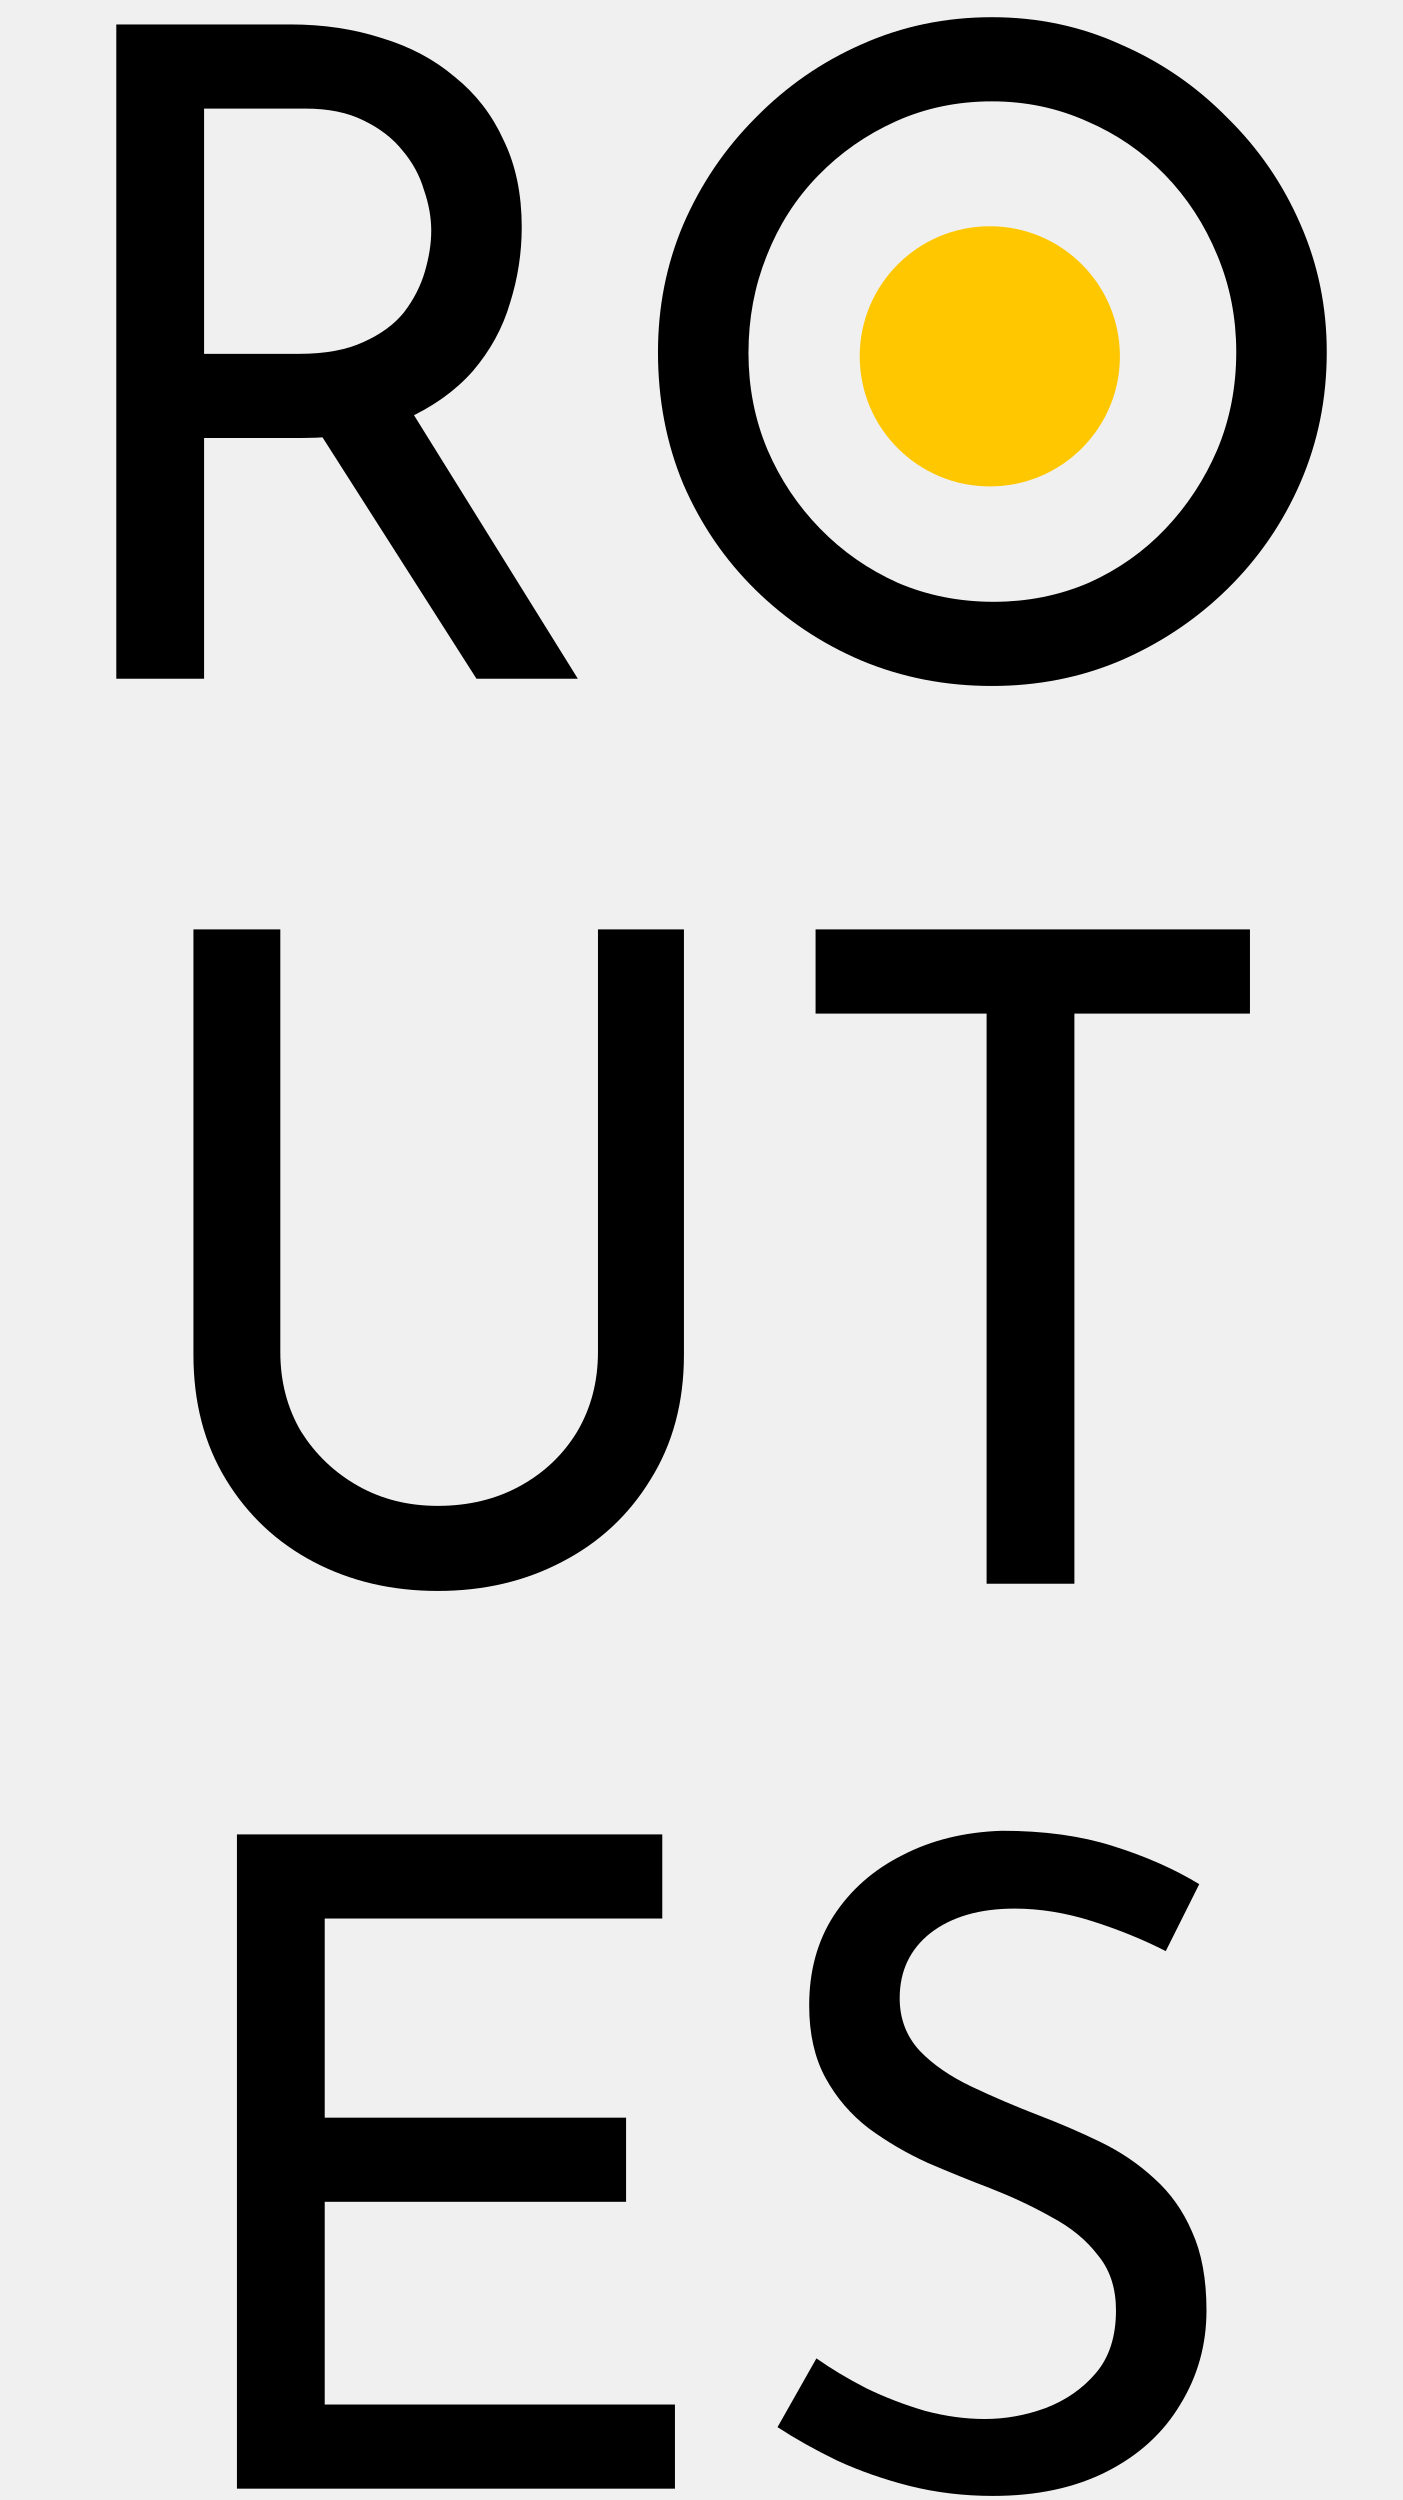
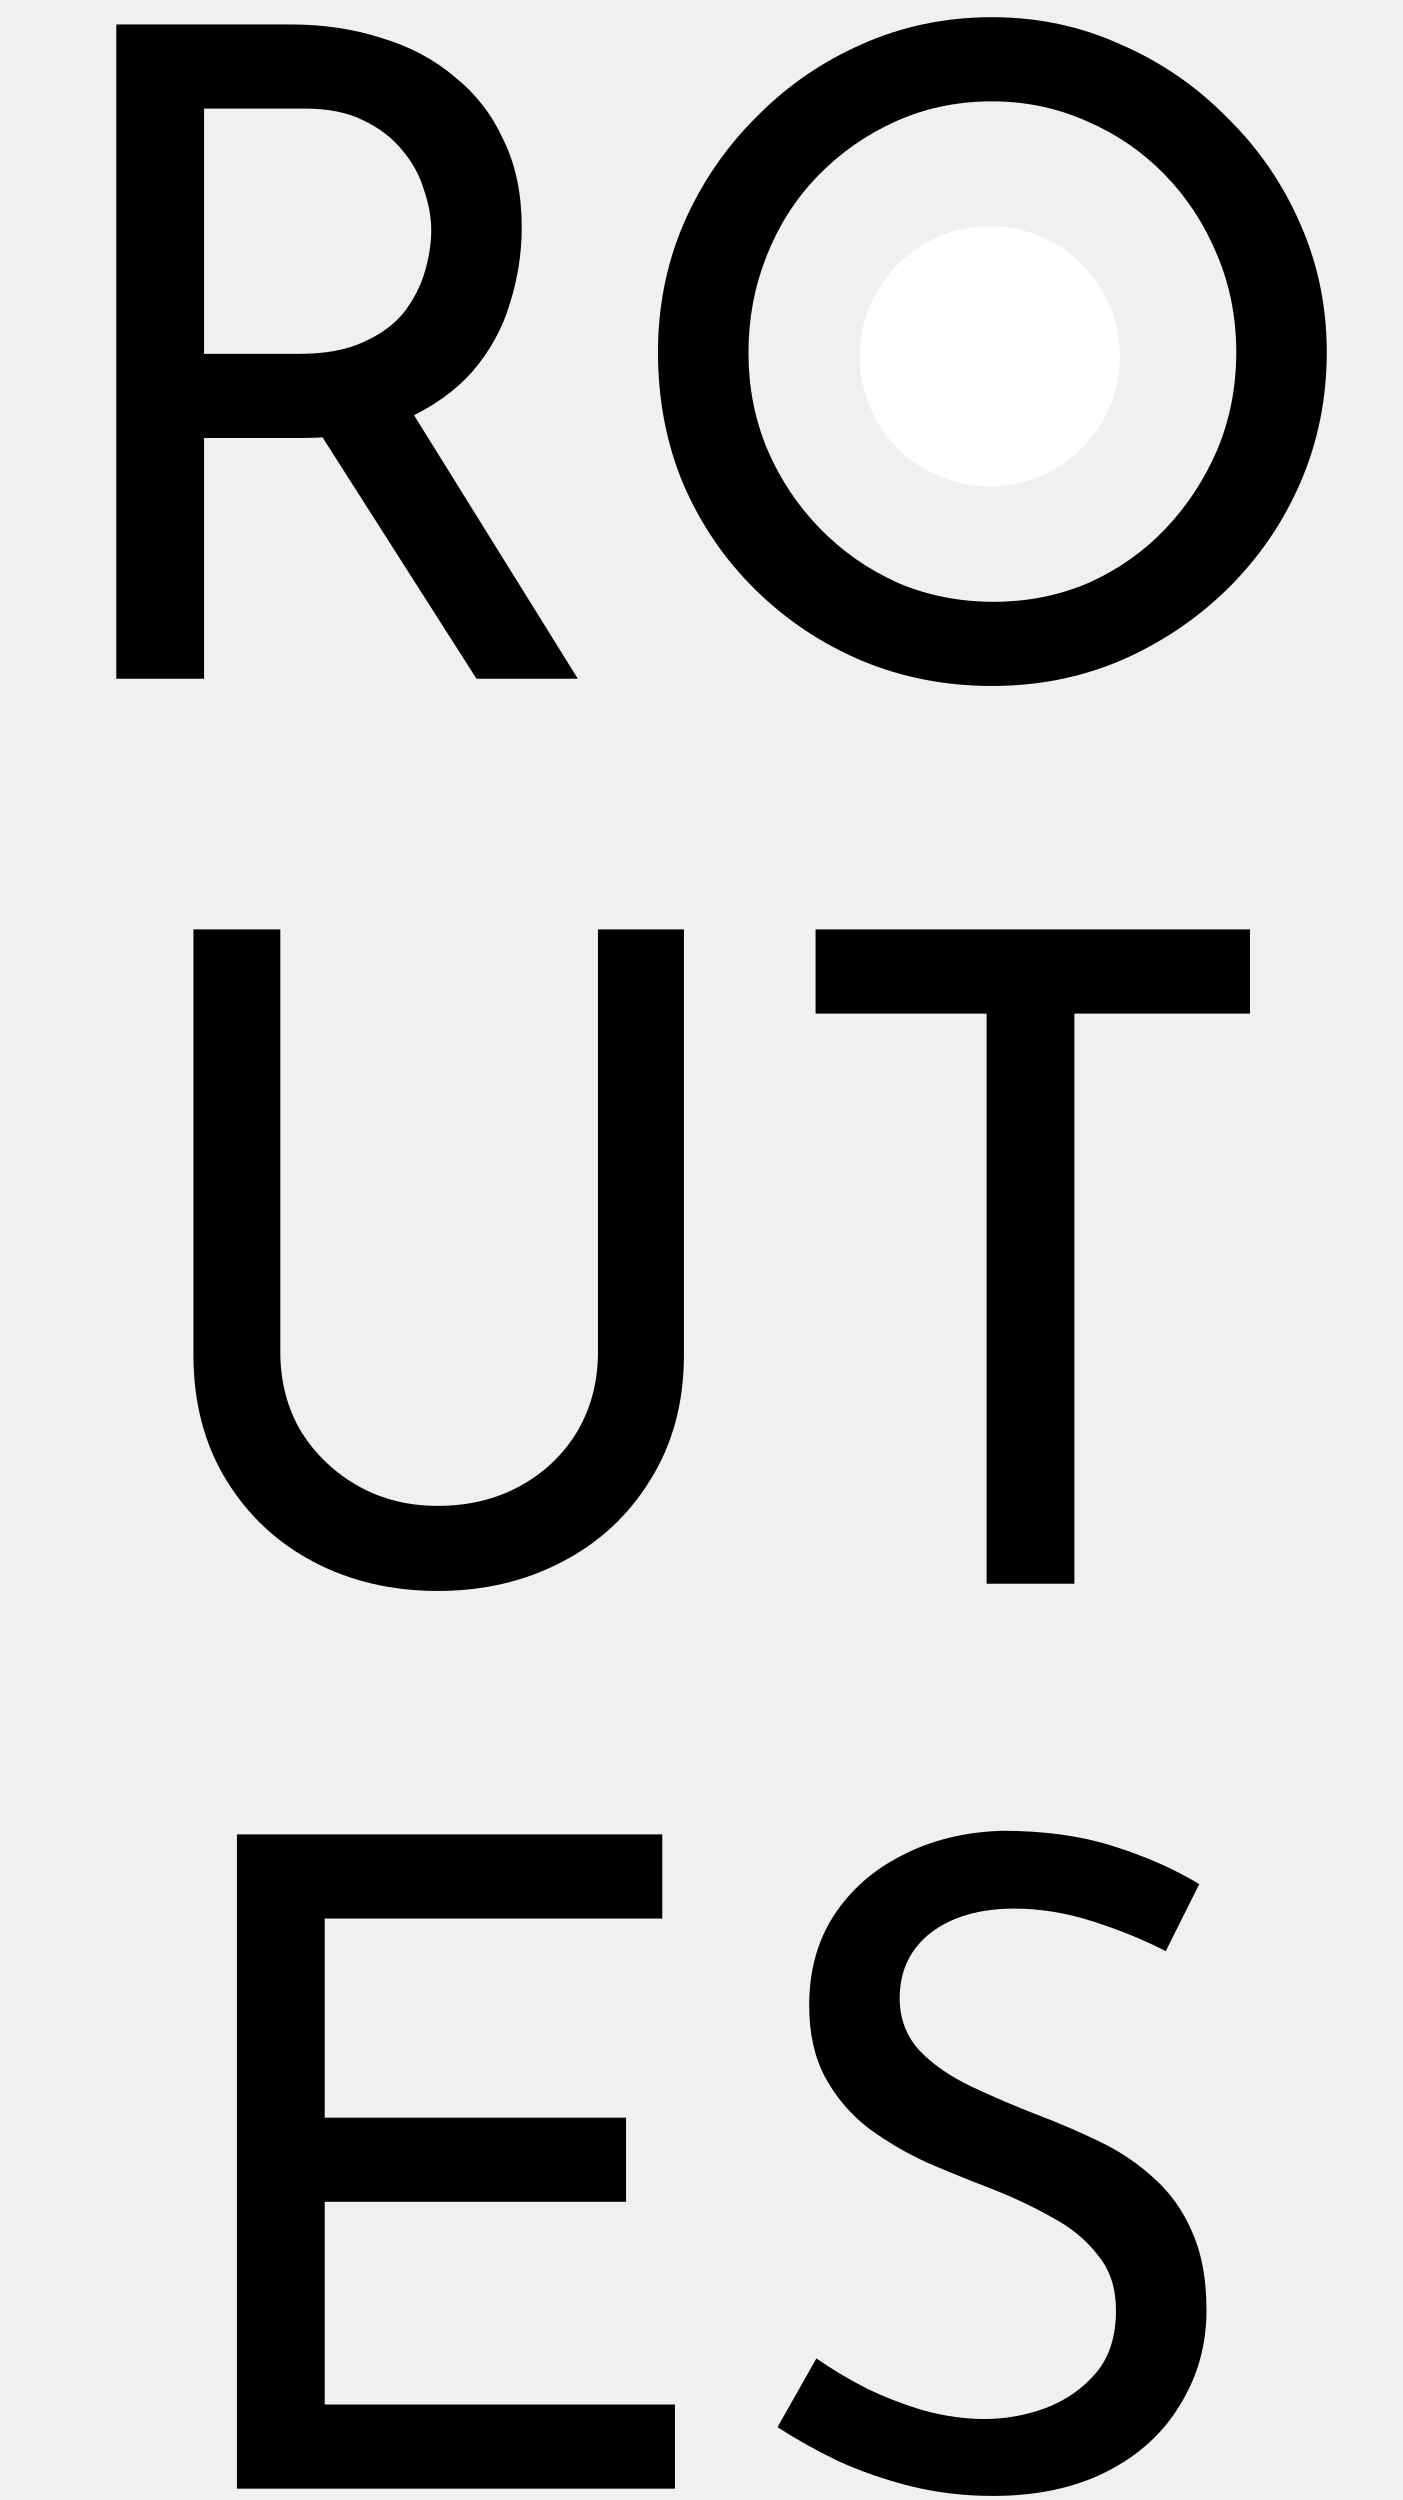
<svg xmlns="http://www.w3.org/2000/svg" width="124" height="221" viewBox="0 0 124 221" fill="none">
-   <path d="M25.641 2.16C28.574 2.16 31.268 2.56 33.721 3.36C36.228 4.107 38.388 5.253 40.201 6.8C42.068 8.293 43.508 10.16 44.521 12.4C45.588 14.587 46.121 17.147 46.121 20.08C46.121 22.373 45.774 24.613 45.081 26.8C44.441 28.987 43.348 30.987 41.801 32.8C40.254 34.56 38.228 36 35.721 37.12C33.268 38.187 30.228 38.72 26.601 38.72H18.041V60H10.281V2.16H25.641ZM26.441 31.28C28.734 31.28 30.628 30.933 32.121 30.24C33.668 29.547 34.868 28.667 35.721 27.6C36.574 26.48 37.188 25.28 37.561 24C37.934 22.72 38.121 21.52 38.121 20.4C38.121 19.227 37.908 18.027 37.481 16.8C37.108 15.52 36.468 14.347 35.561 13.28C34.708 12.213 33.561 11.333 32.121 10.64C30.734 9.947 29.028 9.6 27.001 9.6H18.041V31.28H26.441ZM35.961 35.68L51.081 60H42.121L26.761 35.92L35.961 35.68ZM58.165 31.12C58.165 27.12 58.912 23.36 60.405 19.84C61.952 16.267 64.085 13.12 66.805 10.4C69.525 7.627 72.645 5.467 76.165 3.92C79.739 2.32 83.579 1.52 87.685 1.52C91.739 1.52 95.525 2.32 99.045 3.92C102.619 5.467 105.765 7.627 108.485 10.4C111.259 13.12 113.419 16.267 114.965 19.84C116.512 23.36 117.285 27.12 117.285 31.12C117.285 35.227 116.512 39.067 114.965 42.64C113.419 46.213 111.259 49.36 108.485 52.08C105.765 54.747 102.619 56.853 99.045 58.4C95.525 59.893 91.739 60.64 87.685 60.64C83.579 60.64 79.739 59.893 76.165 58.4C72.645 56.907 69.525 54.827 66.805 52.16C64.085 49.493 61.952 46.373 60.405 42.8C58.912 39.227 58.165 35.333 58.165 31.12ZM66.165 31.2C66.165 34.24 66.725 37.093 67.845 39.76C68.965 42.373 70.512 44.693 72.485 46.72C74.459 48.747 76.752 50.347 79.365 51.52C81.979 52.64 84.805 53.2 87.845 53.2C90.832 53.2 93.632 52.64 96.245 51.52C98.859 50.347 101.125 48.747 103.045 46.72C104.965 44.693 106.485 42.373 107.605 39.76C108.725 37.093 109.285 34.213 109.285 31.12C109.285 28.08 108.725 25.227 107.605 22.56C106.485 19.84 104.939 17.467 102.965 15.44C100.992 13.413 98.699 11.84 96.085 10.72C93.472 9.547 90.672 8.96 87.685 8.96C84.645 8.96 81.819 9.547 79.205 10.72C76.592 11.893 74.299 13.493 72.325 15.52C70.352 17.547 68.832 19.92 67.765 22.64C66.699 25.307 66.165 28.16 66.165 31.2ZM24.78 119.52C24.78 122.133 25.393 124.48 26.62 126.56C27.9 128.587 29.58 130.187 31.66 131.36C33.74 132.533 36.087 133.12 38.7 133.12C41.42 133.12 43.847 132.533 45.98 131.36C48.113 130.187 49.793 128.587 51.02 126.56C52.247 124.48 52.86 122.133 52.86 119.52V82.16H60.46V119.76C60.46 123.973 59.473 127.653 57.5 130.8C55.58 133.947 52.967 136.373 49.66 138.08C46.407 139.787 42.753 140.64 38.7 140.64C34.647 140.64 30.993 139.787 27.74 138.08C24.487 136.373 21.9 133.947 19.98 130.8C18.06 127.653 17.1 123.973 17.1 119.76V82.16H24.78V119.52ZM72.096 82.16H110.496V89.6H94.976V140H87.216V89.6H72.096V82.16ZM20.945 162.16H58.545V169.6H28.705V187.2H55.345V194.64H28.705V212.56H59.665V220H20.945V162.16ZM103.053 172.48C101.079 171.467 98.919 170.587 96.573 169.84C94.226 169.093 91.933 168.72 89.692 168.72C86.599 168.72 84.119 169.44 82.252 170.88C80.439 172.32 79.532 174.24 79.532 176.64C79.532 178.453 80.119 180 81.293 181.28C82.466 182.507 84.013 183.573 85.933 184.48C87.853 185.387 89.853 186.24 91.933 187.04C93.746 187.733 95.532 188.507 97.293 189.36C99.052 190.213 100.626 191.28 102.013 192.56C103.453 193.84 104.573 195.413 105.373 197.28C106.226 199.147 106.653 201.467 106.653 204.24C106.653 207.28 105.879 210.053 104.333 212.56C102.839 215.067 100.679 217.04 97.853 218.48C95.026 219.92 91.666 220.64 87.772 220.64C85.213 220.64 82.759 220.347 80.412 219.76C78.119 219.173 75.986 218.427 74.013 217.52C72.039 216.56 70.279 215.573 68.733 214.56L72.172 208.48C73.453 209.387 74.919 210.267 76.573 211.12C78.226 211.92 79.959 212.587 81.772 213.12C83.586 213.6 85.346 213.84 87.052 213.84C88.866 213.84 90.653 213.52 92.412 212.88C94.226 212.187 95.719 211.147 96.892 209.76C98.066 208.373 98.653 206.533 98.653 204.24C98.653 202.267 98.119 200.64 97.052 199.36C96.039 198.027 94.679 196.907 92.972 196C91.266 195.04 89.453 194.187 87.532 193.44C85.719 192.747 83.879 192 82.013 191.2C80.146 190.347 78.412 189.333 76.812 188.16C75.213 186.933 73.933 185.44 72.972 183.68C72.013 181.92 71.532 179.787 71.532 177.28C71.532 174.24 72.252 171.6 73.692 169.36C75.186 167.067 77.213 165.28 79.772 164C82.332 162.667 85.266 161.947 88.573 161.84C92.306 161.84 95.586 162.293 98.412 163.2C101.293 164.107 103.826 165.227 106.013 166.56L103.053 172.48Z" fill="black" />
-   <path d="M99 31.5C99 37.851 93.851 43 87.5 43C81.149 43 76 37.851 76 31.5C76 25.149 81.149 20 87.5 20C93.851 20 99 25.149 99 31.5Z" fill="#FFC700" />
+   <path d="M25.641 2.16C28.574 2.16 31.268 2.56 33.721 3.36C36.228 4.107 38.388 5.253 40.201 6.8C42.068 8.293 43.508 10.16 44.521 12.4C45.588 14.587 46.121 17.147 46.121 20.08C46.121 22.373 45.774 24.613 45.081 26.8C44.441 28.987 43.348 30.987 41.801 32.8C40.254 34.56 38.228 36 35.721 37.12C33.268 38.187 30.228 38.72 26.601 38.72H18.041V60H10.281V2.16H25.641ZM26.441 31.28C28.734 31.28 30.628 30.933 32.121 30.24C33.668 29.547 34.868 28.667 35.721 27.6C36.574 26.48 37.188 25.28 37.561 24C37.934 22.72 38.121 21.52 38.121 20.4C38.121 19.227 37.908 18.027 37.481 16.8C37.108 15.52 36.468 14.347 35.561 13.28C34.708 12.213 33.561 11.333 32.121 10.64C30.734 9.947 29.028 9.6 27.001 9.6H18.041V31.28H26.441ZM35.961 35.68L51.081 60H42.121L26.761 35.92L35.961 35.68ZM58.165 31.12C58.165 27.12 58.912 23.36 60.405 19.84C61.952 16.267 64.085 13.12 66.805 10.4C69.525 7.627 72.645 5.467 76.165 3.92C79.739 2.32 83.579 1.52 87.685 1.52C91.739 1.52 95.525 2.32 99.045 3.92C102.619 5.467 105.765 7.627 108.485 10.4C111.259 13.12 113.419 16.267 114.965 19.84C116.512 23.36 117.285 27.12 117.285 31.12C117.285 35.227 116.512 39.067 114.965 42.64C113.419 46.213 111.259 49.36 108.485 52.08C105.765 54.747 102.619 56.853 99.045 58.4C95.525 59.893 91.739 60.64 87.685 60.64C83.579 60.64 79.739 59.893 76.165 58.4C72.645 56.907 69.525 54.827 66.805 52.16C64.085 49.493 61.952 46.373 60.405 42.8C58.912 39.227 58.165 35.333 58.165 31.12ZM66.165 31.2C66.165 34.24 66.725 37.093 67.845 39.76C68.965 42.373 70.512 44.693 72.485 46.72C74.459 48.747 76.752 50.347 79.365 51.52C81.979 52.64 84.805 53.2 87.845 53.2C90.832 53.2 93.632 52.64 96.245 51.52C98.859 50.347 101.125 48.747 103.045 46.72C104.965 44.693 106.485 42.373 107.605 39.76C108.725 37.093 109.285 34.213 109.285 31.12C109.285 28.08 108.725 25.227 107.605 22.56C106.485 19.84 104.939 17.467 102.965 15.44C100.992 13.413 98.699 11.84 96.085 10.72C93.472 9.547 90.672 8.96 87.685 8.96C84.645 8.96 81.819 9.547 79.205 10.72C76.592 11.893 74.299 13.493 72.325 15.52C70.352 17.547 68.832 19.92 67.765 22.64C66.699 25.307 66.165 28.16 66.165 31.2ZM24.78 119.52C24.78 122.133 25.393 124.48 26.62 126.56C27.9 128.587 29.58 130.187 31.66 131.36C33.74 132.533 36.087 133.12 38.7 133.12C41.42 133.12 43.847 132.533 45.98 131.36C48.113 130.187 49.793 128.587 51.02 126.56C52.247 124.48 52.86 122.133 52.86 119.52V82.16H60.46V119.76C60.46 123.973 59.473 127.653 57.5 130.8C55.58 133.947 52.967 136.373 49.66 138.08C46.407 139.787 42.753 140.64 38.7 140.64C34.647 140.64 30.993 139.787 27.74 138.08C24.487 136.373 21.9 133.947 19.98 130.8C18.06 127.653 17.1 123.973 17.1 119.76V82.16H24.78V119.52ZM72.096 82.16H110.496V89.6H94.976V140H87.216V89.6H72.096V82.16ZM20.945 162.16H58.545V169.6H28.705V187.2H55.345V194.64H28.705V212.56H59.665V220H20.945V162.16ZM103.053 172.48C101.079 171.467 98.919 170.587 96.573 169.84C94.226 169.093 91.933 168.72 89.692 168.72C86.599 168.72 84.119 169.44 82.252 170.88C80.439 172.32 79.532 174.24 79.532 176.64C79.532 178.453 80.119 180 81.293 181.28C82.466 182.507 84.013 183.573 85.933 184.48C87.853 185.387 89.853 186.24 91.933 187.04C93.746 187.733 95.532 188.507 97.293 189.36C99.052 190.213 100.626 191.28 102.013 192.56C103.453 193.84 104.573 195.413 105.373 197.28C106.226 199.147 106.653 201.467 106.653 204.24C106.653 207.28 105.879 210.053 104.333 212.56C102.839 215.067 100.679 217.04 97.853 218.48C95.026 219.92 91.666 220.64 87.772 220.64C85.213 220.64 82.759 220.347 80.412 219.76C78.119 219.173 75.986 218.427 74.013 217.52C72.039 216.56 70.279 215.573 68.733 214.56L72.172 208.48C73.453 209.387 74.919 210.267 76.573 211.12C78.226 211.92 79.959 212.587 81.772 213.12C83.586 213.6 85.346 213.84 87.052 213.84C88.866 213.84 90.653 213.52 92.412 212.88C94.226 212.187 95.719 211.147 96.892 209.76C98.066 208.373 98.653 206.533 98.653 204.24C98.653 202.267 98.119 200.64 97.052 199.36C96.039 198.027 94.679 196.907 92.972 196C91.266 195.04 89.453 194.187 87.532 193.44C85.719 192.747 83.879 192 82.013 191.2C80.146 190.347 78.412 189.333 76.812 188.16C75.213 186.933 73.933 185.44 72.972 183.68C72.013 181.92 71.532 179.787 71.532 177.28C71.532 174.24 72.252 171.6 73.692 169.36C75.186 167.067 77.213 165.28 79.772 164C82.332 162.667 85.266 161.947 88.573 161.84C92.306 161.84 95.586 162.293 98.412 163.2C101.293 164.107 103.826 165.227 106.013 166.56L103.053 172.48Z" fill="#000000" />
+   <path d="M99 31.5C99 37.851 93.851 43 87.5 43C81.149 43 76 37.851 76 31.5C76 25.149 81.149 20 87.5 20C93.851 20 99 25.149 99 31.5Z" fill="#FFFFFF" />
</svg>
